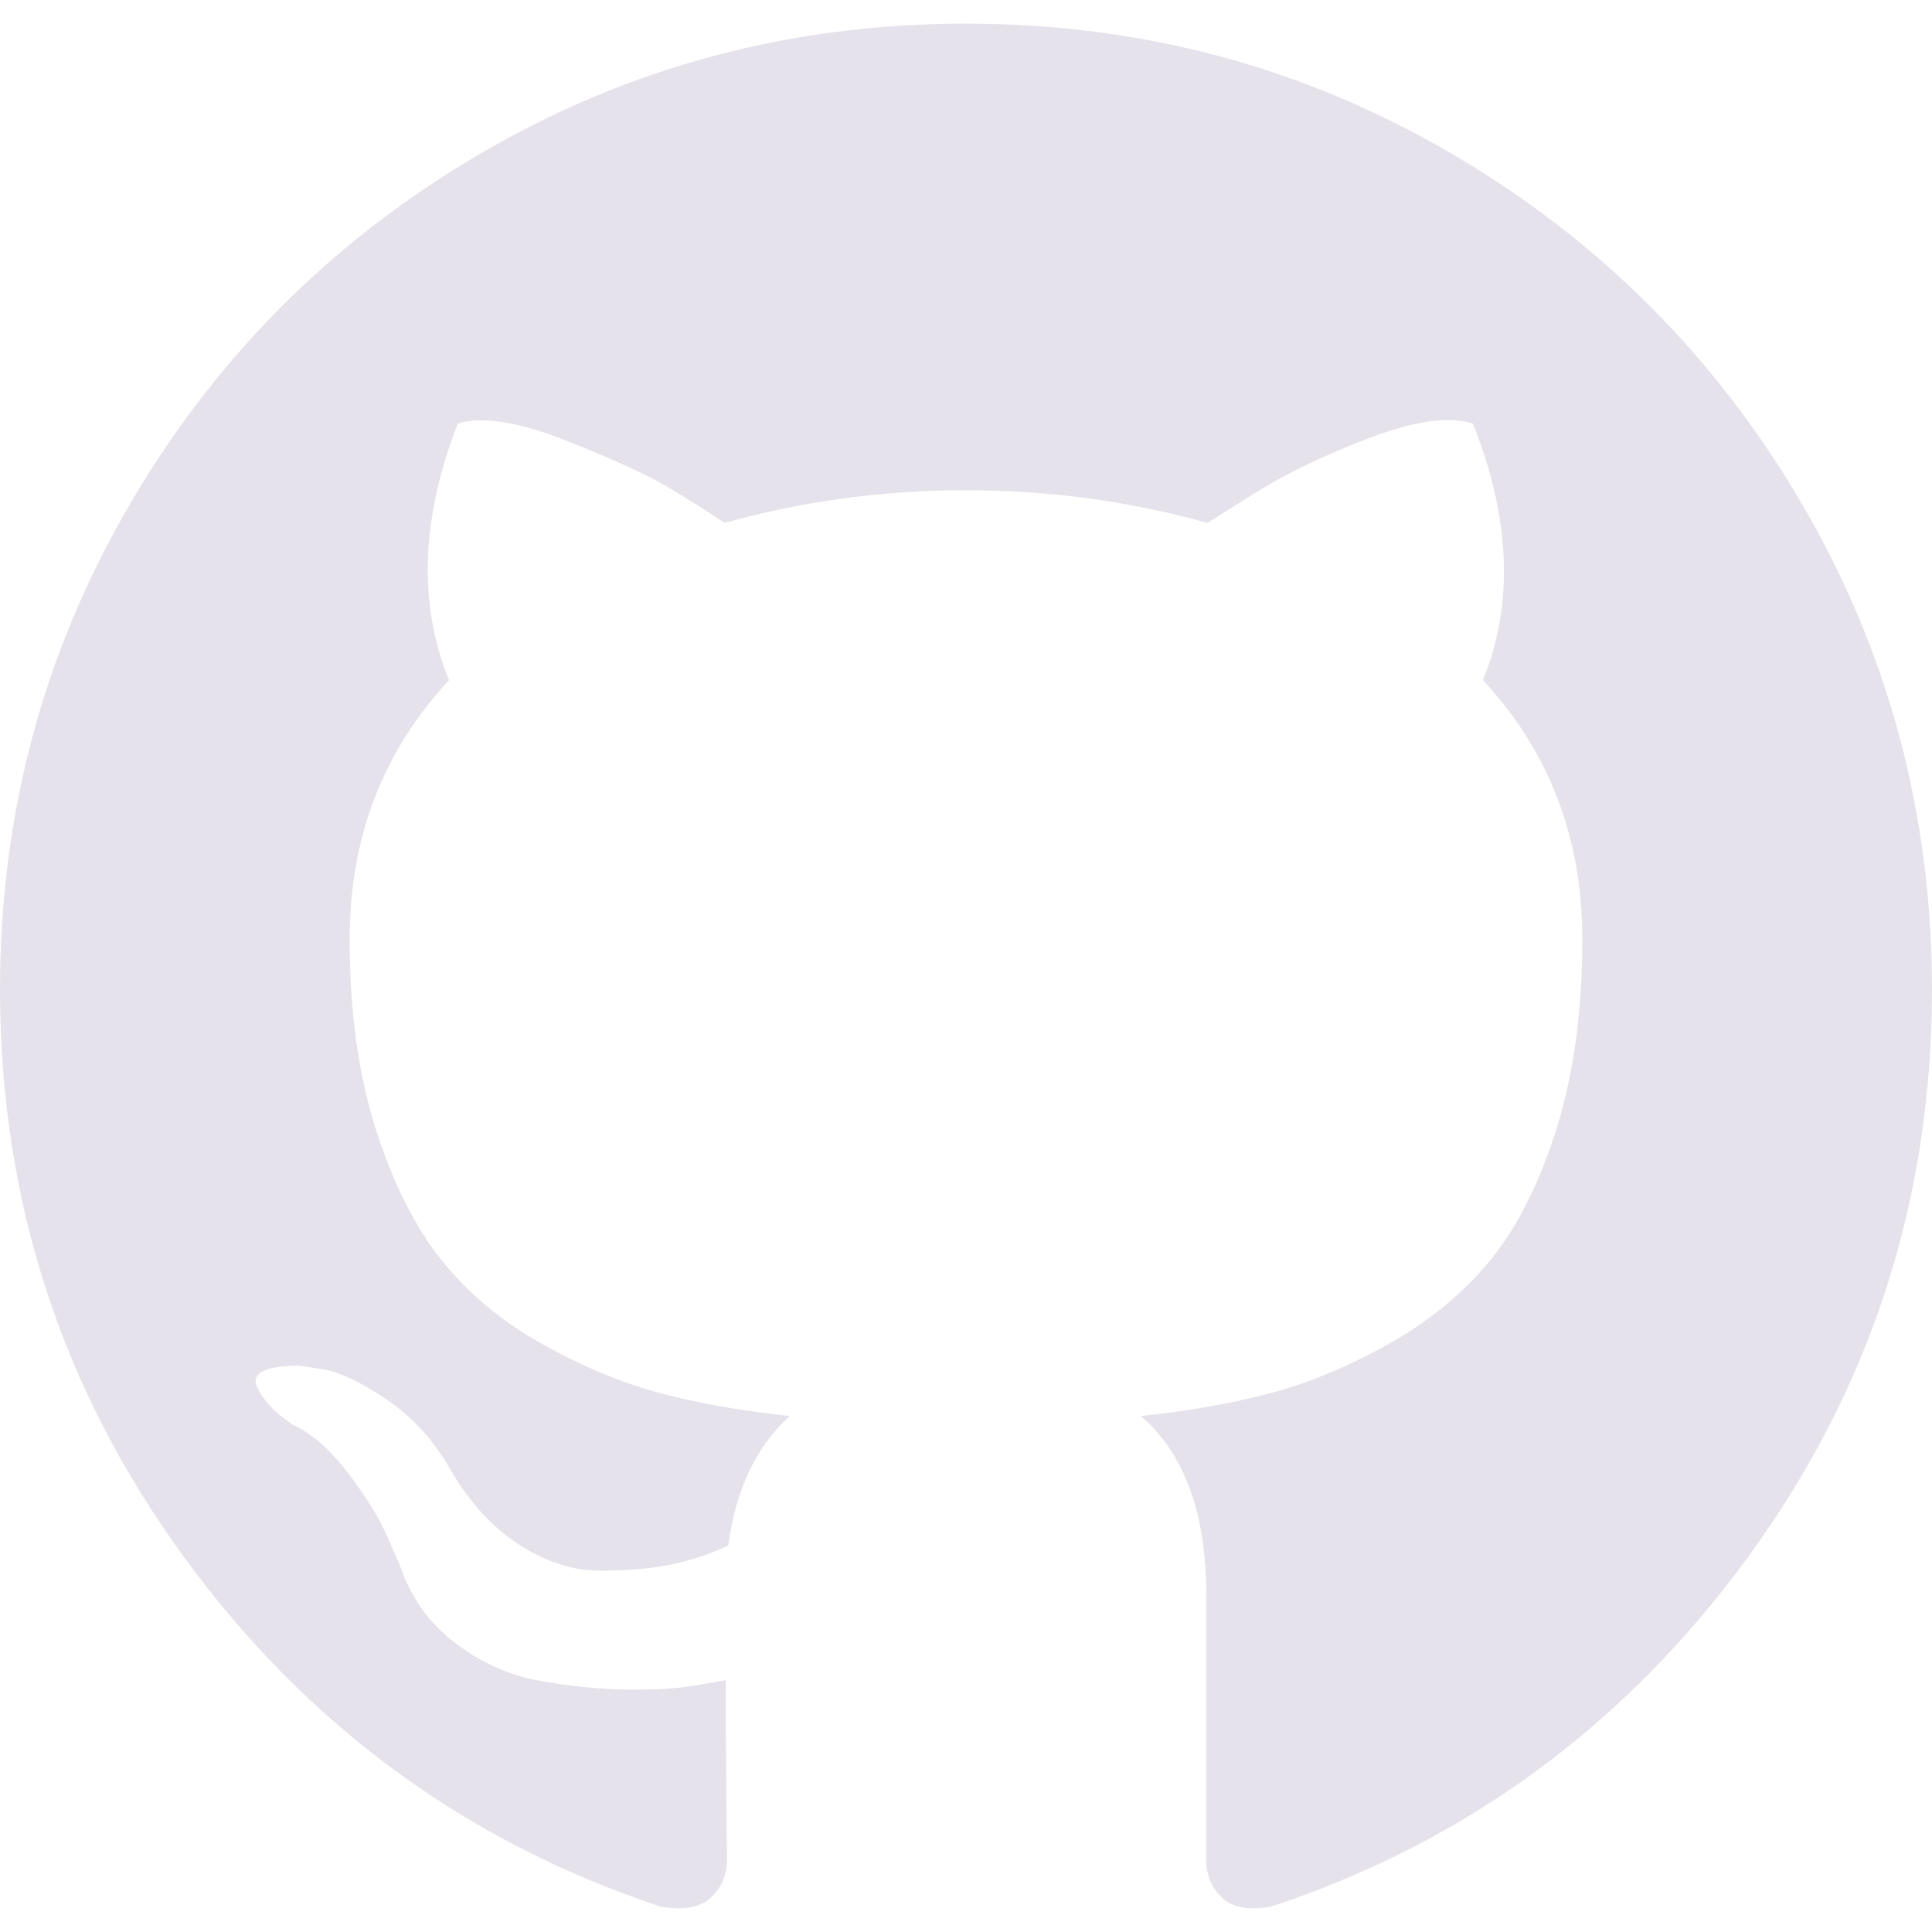
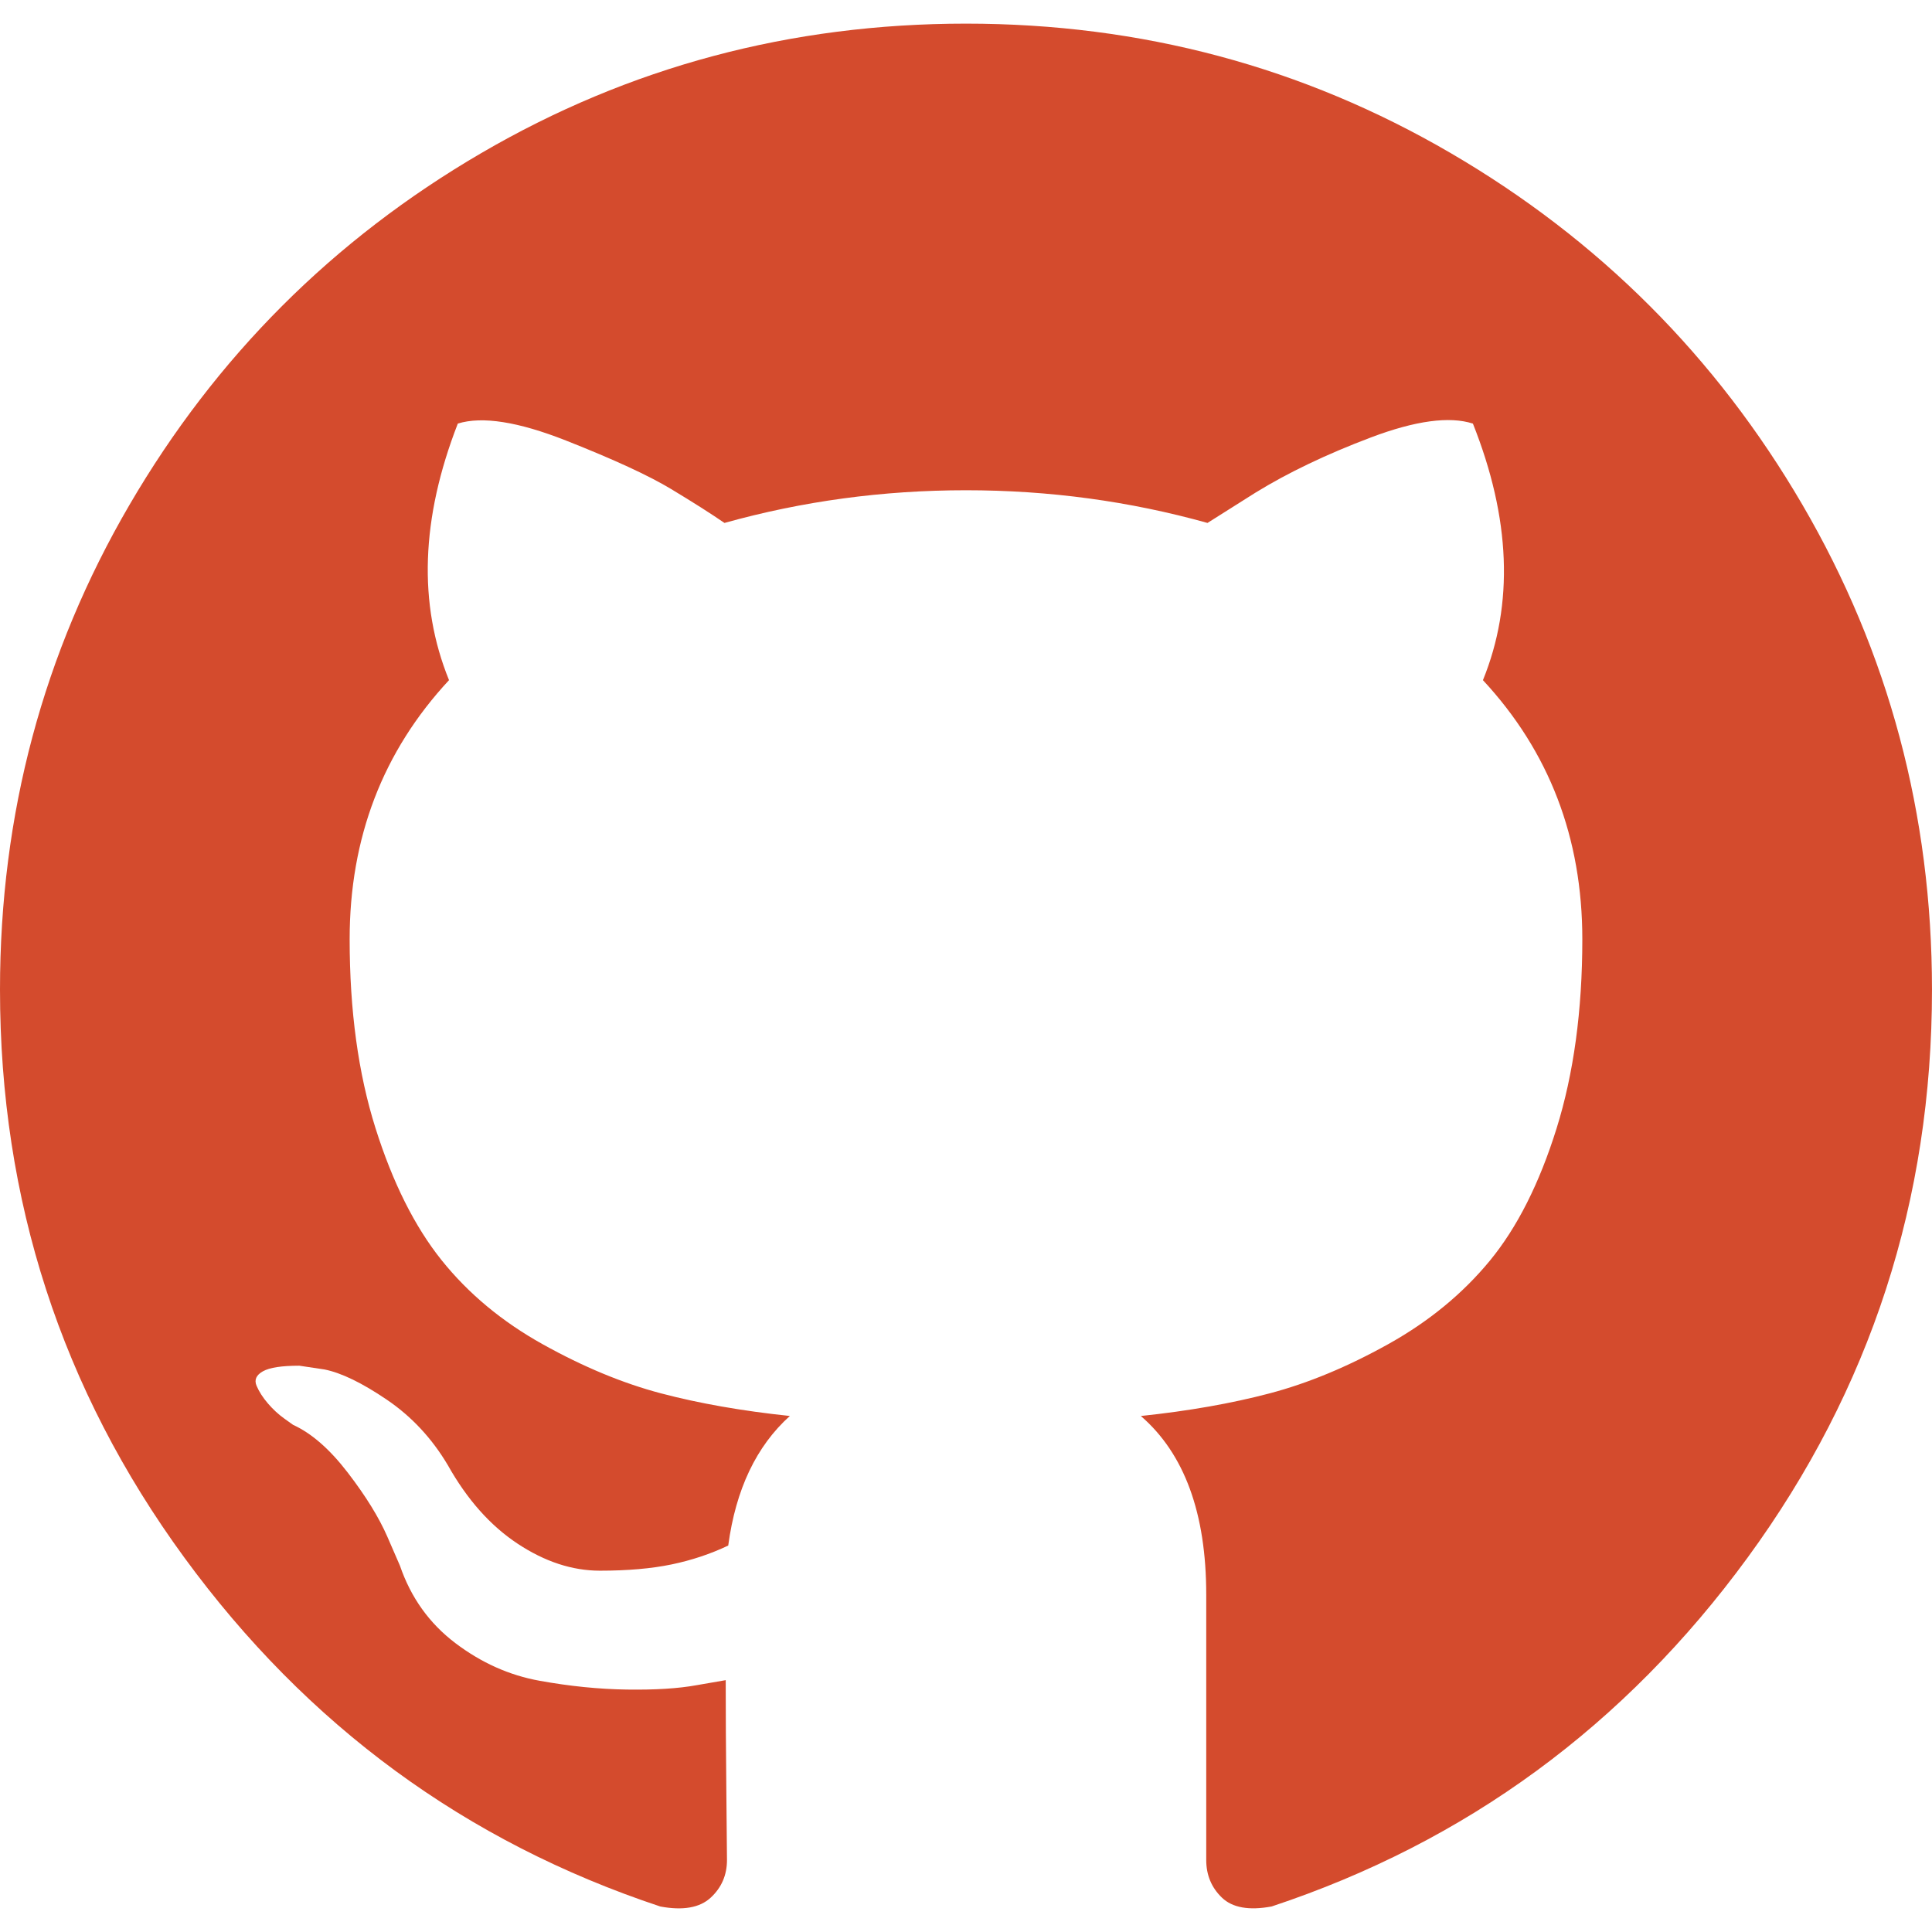
<svg xmlns="http://www.w3.org/2000/svg" version="1.1" id="Capa_1" x="0px" y="0px" width="438.549px" height="438.549px" viewBox="0 0 438.549 438.549" style="enable-background:new 0 0 438.549 438.549;" xml:space="preserve">
  <g>
-     <path style="fill: #E6E2EB" d="M409.132,114.573c-19.608-33.596-46.205-60.194-79.798-79.8C295.736,15.166,259.057,5.365,219.271,5.365   c-39.781,0-76.472,9.804-110.063,29.408c-33.596,19.605-60.192,46.204-79.8,79.8C9.803,148.168,0,184.854,0,224.63   c0,47.78,13.94,90.745,41.827,128.906c27.884,38.164,63.906,64.572,108.063,79.227c5.14,0.954,8.945,0.283,11.419-1.996   c2.475-2.282,3.711-5.14,3.711-8.562c0-0.571-0.049-5.708-0.144-15.417c-0.098-9.709-0.144-18.179-0.144-25.406l-6.567,1.136   c-4.187,0.767-9.469,1.092-15.846,1c-6.374-0.089-12.991-0.757-19.842-1.999c-6.854-1.231-13.229-4.086-19.13-8.559   c-5.898-4.473-10.085-10.328-12.56-17.556l-2.855-6.57c-1.903-4.374-4.899-9.233-8.992-14.559   c-4.093-5.331-8.232-8.945-12.419-10.848l-1.999-1.431c-1.332-0.951-2.568-2.098-3.711-3.429c-1.142-1.331-1.997-2.663-2.568-3.997   c-0.572-1.335-0.098-2.43,1.427-3.289c1.525-0.859,4.281-1.276,8.28-1.276l5.708,0.853c3.807,0.763,8.516,3.042,14.133,6.851   c5.614,3.806,10.229,8.754,13.846,14.842c4.38,7.806,9.657,13.754,15.846,17.847c6.184,4.093,12.419,6.136,18.699,6.136   c6.28,0,11.704-0.476,16.274-1.423c4.565-0.952,8.848-2.383,12.847-4.285c1.713-12.758,6.377-22.559,13.988-29.41   c-10.848-1.14-20.601-2.857-29.264-5.14c-8.658-2.286-17.605-5.996-26.835-11.14c-9.235-5.137-16.896-11.516-22.985-19.126   c-6.09-7.614-11.088-17.61-14.987-29.979c-3.901-12.374-5.852-26.648-5.852-42.826c0-23.035,7.52-42.637,22.557-58.817   c-7.044-17.318-6.379-36.732,1.997-58.24c5.52-1.715,13.706-0.428,24.554,3.853c10.85,4.283,18.794,7.952,23.84,10.994   c5.046,3.041,9.089,5.618,12.135,7.708c17.705-4.947,35.976-7.421,54.818-7.421s37.117,2.474,54.823,7.421l10.849-6.849   c7.419-4.57,16.18-8.758,26.262-12.565c10.088-3.805,17.802-4.853,23.134-3.138c8.562,21.509,9.325,40.922,2.279,58.24   c15.036,16.18,22.559,35.787,22.559,58.817c0,16.178-1.958,30.497-5.853,42.966c-3.9,12.471-8.941,22.457-15.125,29.979   c-6.191,7.521-13.901,13.85-23.131,18.986c-9.232,5.14-18.182,8.85-26.84,11.136c-8.662,2.286-18.415,4.004-29.263,5.146   c9.894,8.562,14.842,22.077,14.842,40.539v60.237c0,3.422,1.19,6.279,3.572,8.562c2.379,2.279,6.136,2.95,11.276,1.995   c44.163-14.653,80.185-41.062,108.068-79.226c27.88-38.161,41.825-81.126,41.825-128.906   C438.536,184.851,428.728,148.168,409.132,114.573z" />
+     <path style="fill: #D44B2D" d="M409.132,114.573c-19.608-33.596-46.205-60.194-79.798-79.8C295.736,15.166,259.057,5.365,219.271,5.365   c-39.781,0-76.472,9.804-110.063,29.408c-33.596,19.605-60.192,46.204-79.8,79.8C9.803,148.168,0,184.854,0,224.63   c0,47.78,13.94,90.745,41.827,128.906c27.884,38.164,63.906,64.572,108.063,79.227c5.14,0.954,8.945,0.283,11.419-1.996   c2.475-2.282,3.711-5.14,3.711-8.562c0-0.571-0.049-5.708-0.144-15.417c-0.098-9.709-0.144-18.179-0.144-25.406l-6.567,1.136   c-4.187,0.767-9.469,1.092-15.846,1c-6.374-0.089-12.991-0.757-19.842-1.999c-6.854-1.231-13.229-4.086-19.13-8.559   c-5.898-4.473-10.085-10.328-12.56-17.556l-2.855-6.57c-1.903-4.374-4.899-9.233-8.992-14.559   c-4.093-5.331-8.232-8.945-12.419-10.848l-1.999-1.431c-1.332-0.951-2.568-2.098-3.711-3.429c-1.142-1.331-1.997-2.663-2.568-3.997   c-0.572-1.335-0.098-2.43,1.427-3.289c1.525-0.859,4.281-1.276,8.28-1.276l5.708,0.853c3.807,0.763,8.516,3.042,14.133,6.851   c5.614,3.806,10.229,8.754,13.846,14.842c4.38,7.806,9.657,13.754,15.846,17.847c6.184,4.093,12.419,6.136,18.699,6.136   c6.28,0,11.704-0.476,16.274-1.423c4.565-0.952,8.848-2.383,12.847-4.285c1.713-12.758,6.377-22.559,13.988-29.41   c-10.848-1.14-20.601-2.857-29.264-5.14c-8.658-2.286-17.605-5.996-26.835-11.14c-9.235-5.137-16.896-11.516-22.985-19.126   c-6.09-7.614-11.088-17.61-14.987-29.979c-3.901-12.374-5.852-26.648-5.852-42.826c0-23.035,7.52-42.637,22.557-58.817   c-7.044-17.318-6.379-36.732,1.997-58.24c5.52-1.715,13.706-0.428,24.554,3.853c10.85,4.283,18.794,7.952,23.84,10.994   c5.046,3.041,9.089,5.618,12.135,7.708c17.705-4.947,35.976-7.421,54.818-7.421s37.117,2.474,54.823,7.421l10.849-6.849   c7.419-4.57,16.18-8.758,26.262-12.565c10.088-3.805,17.802-4.853,23.134-3.138c8.562,21.509,9.325,40.922,2.279,58.24   c15.036,16.18,22.559,35.787,22.559,58.817c0,16.178-1.958,30.497-5.853,42.966c-3.9,12.471-8.941,22.457-15.125,29.979   c-6.191,7.521-13.901,13.85-23.131,18.986c-9.232,5.14-18.182,8.85-26.84,11.136c-8.662,2.286-18.415,4.004-29.263,5.146   c9.894,8.562,14.842,22.077,14.842,40.539v60.237c0,3.422,1.19,6.279,3.572,8.562c2.379,2.279,6.136,2.95,11.276,1.995   c44.163-14.653,80.185-41.062,108.068-79.226c27.88-38.161,41.825-81.126,41.825-128.906   C438.536,184.851,428.728,148.168,409.132,114.573z" />
  </g>
</svg>
